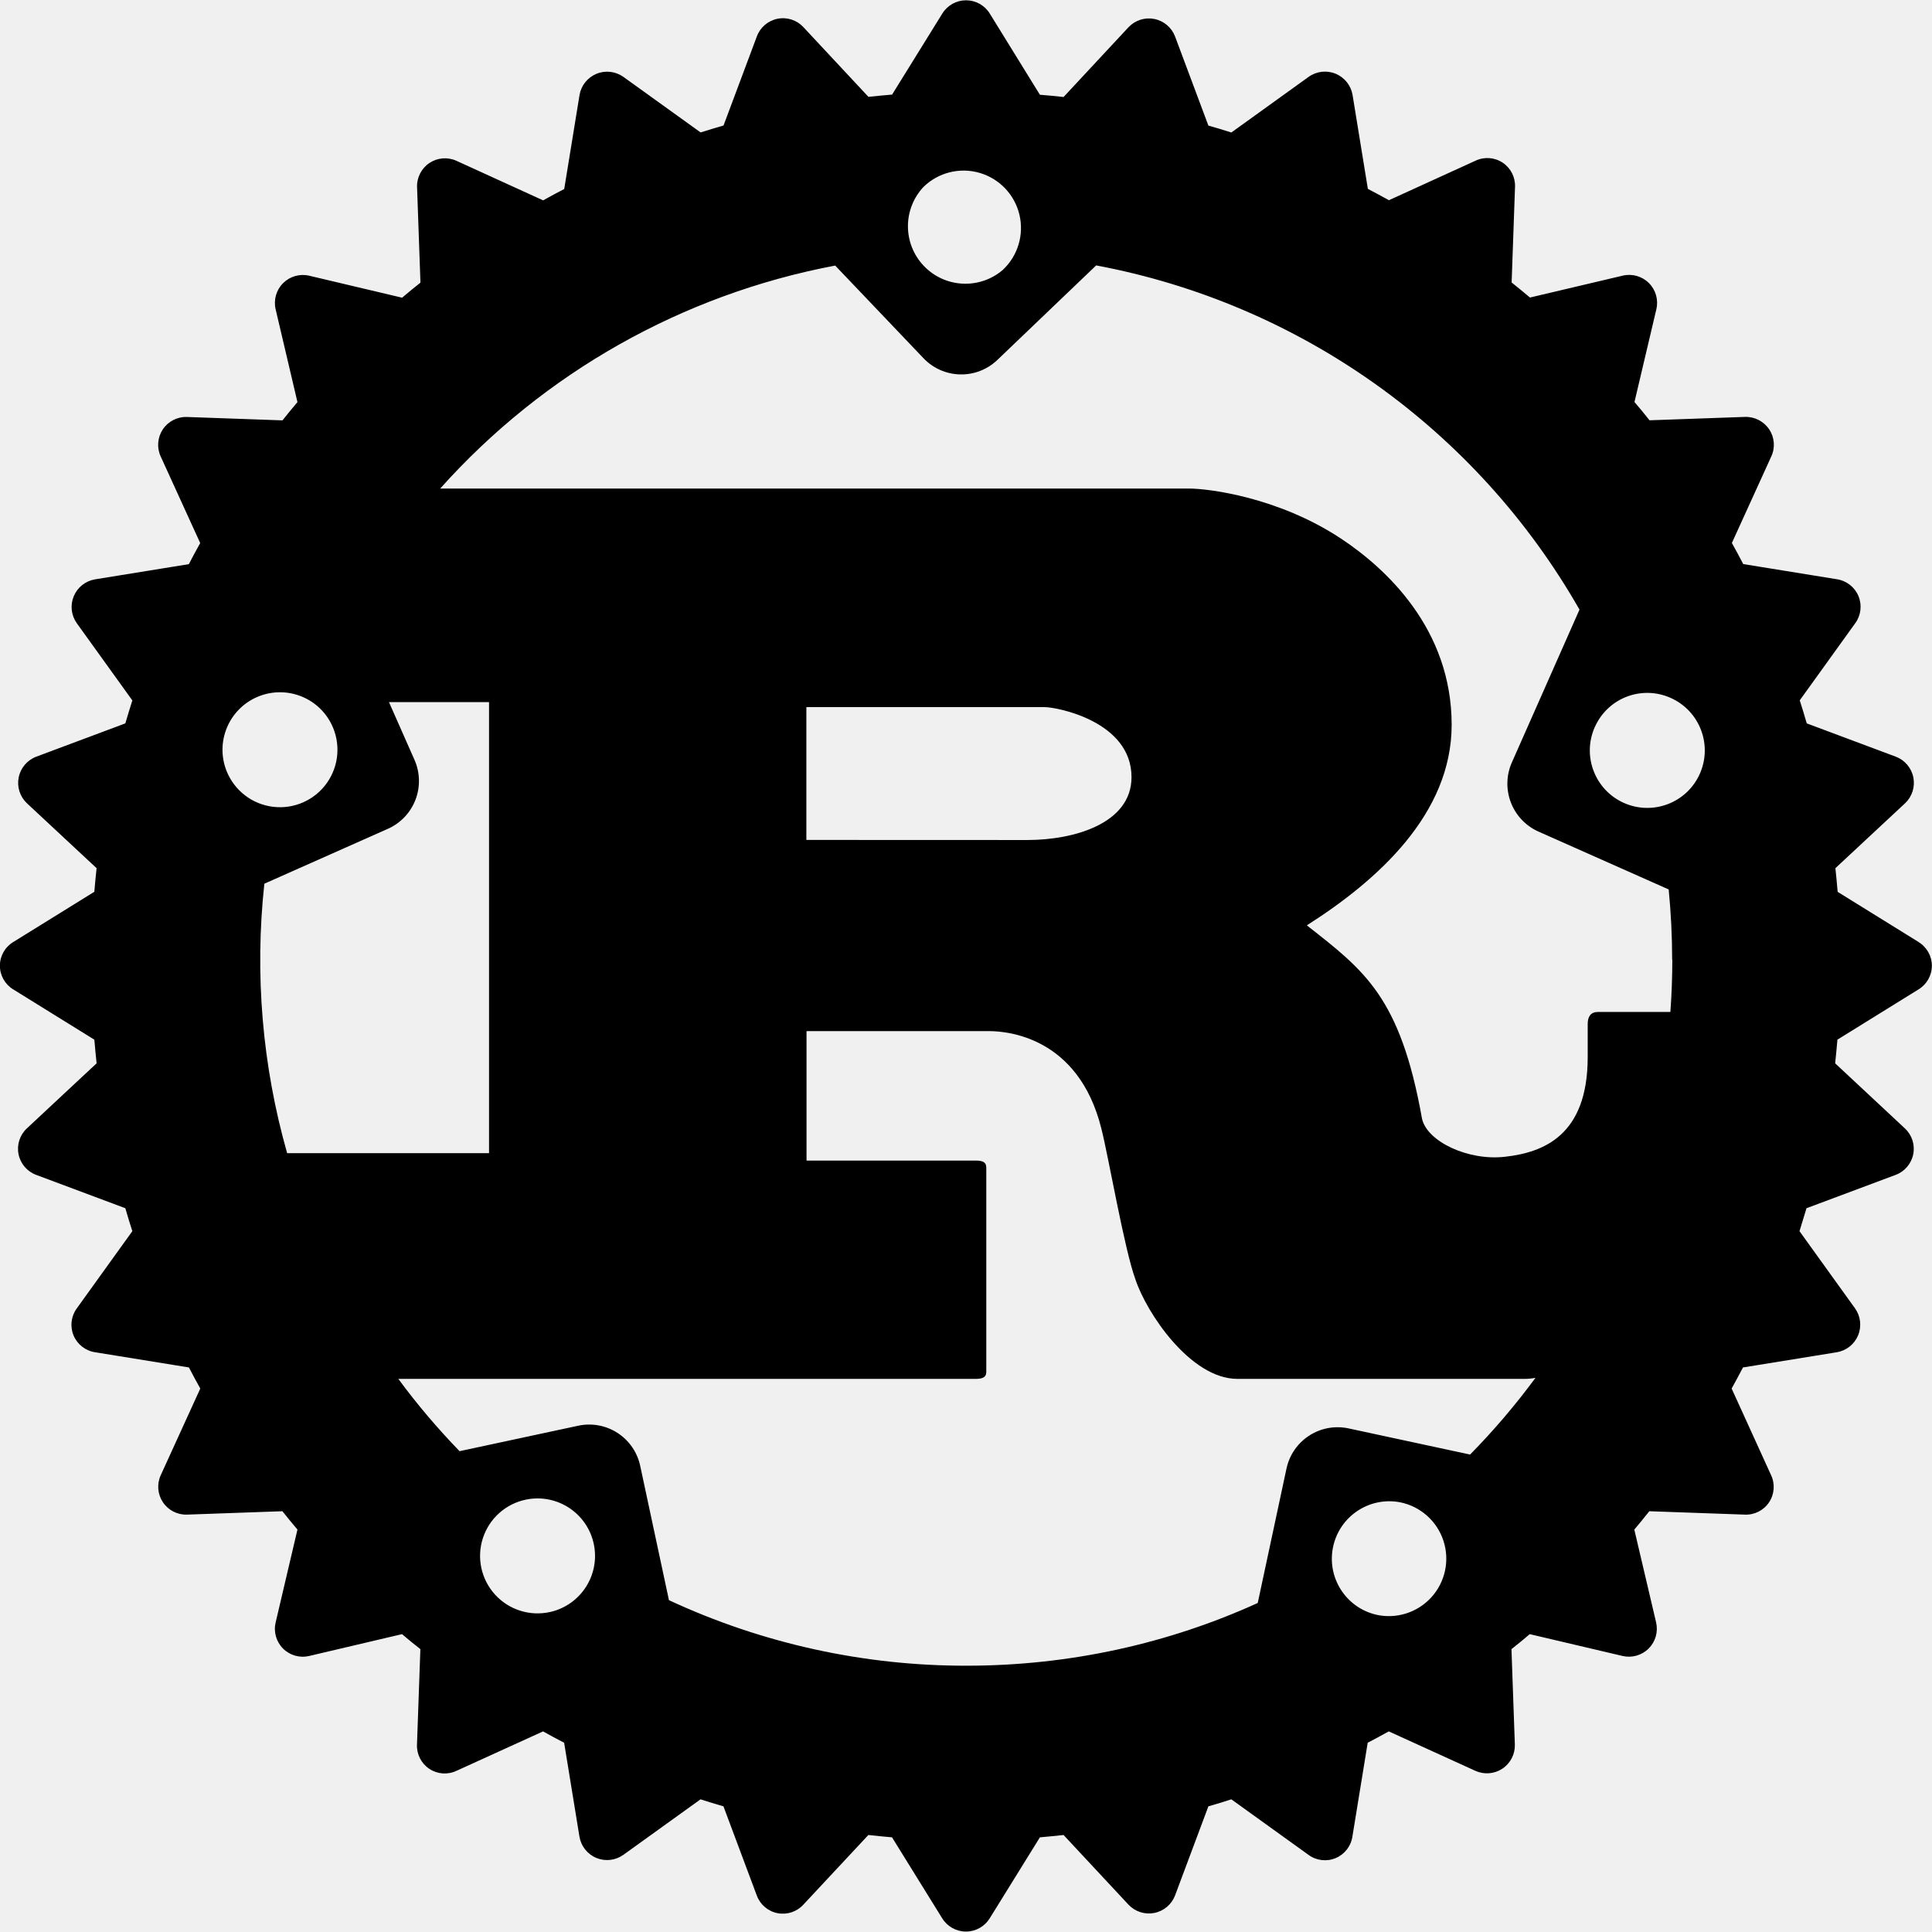
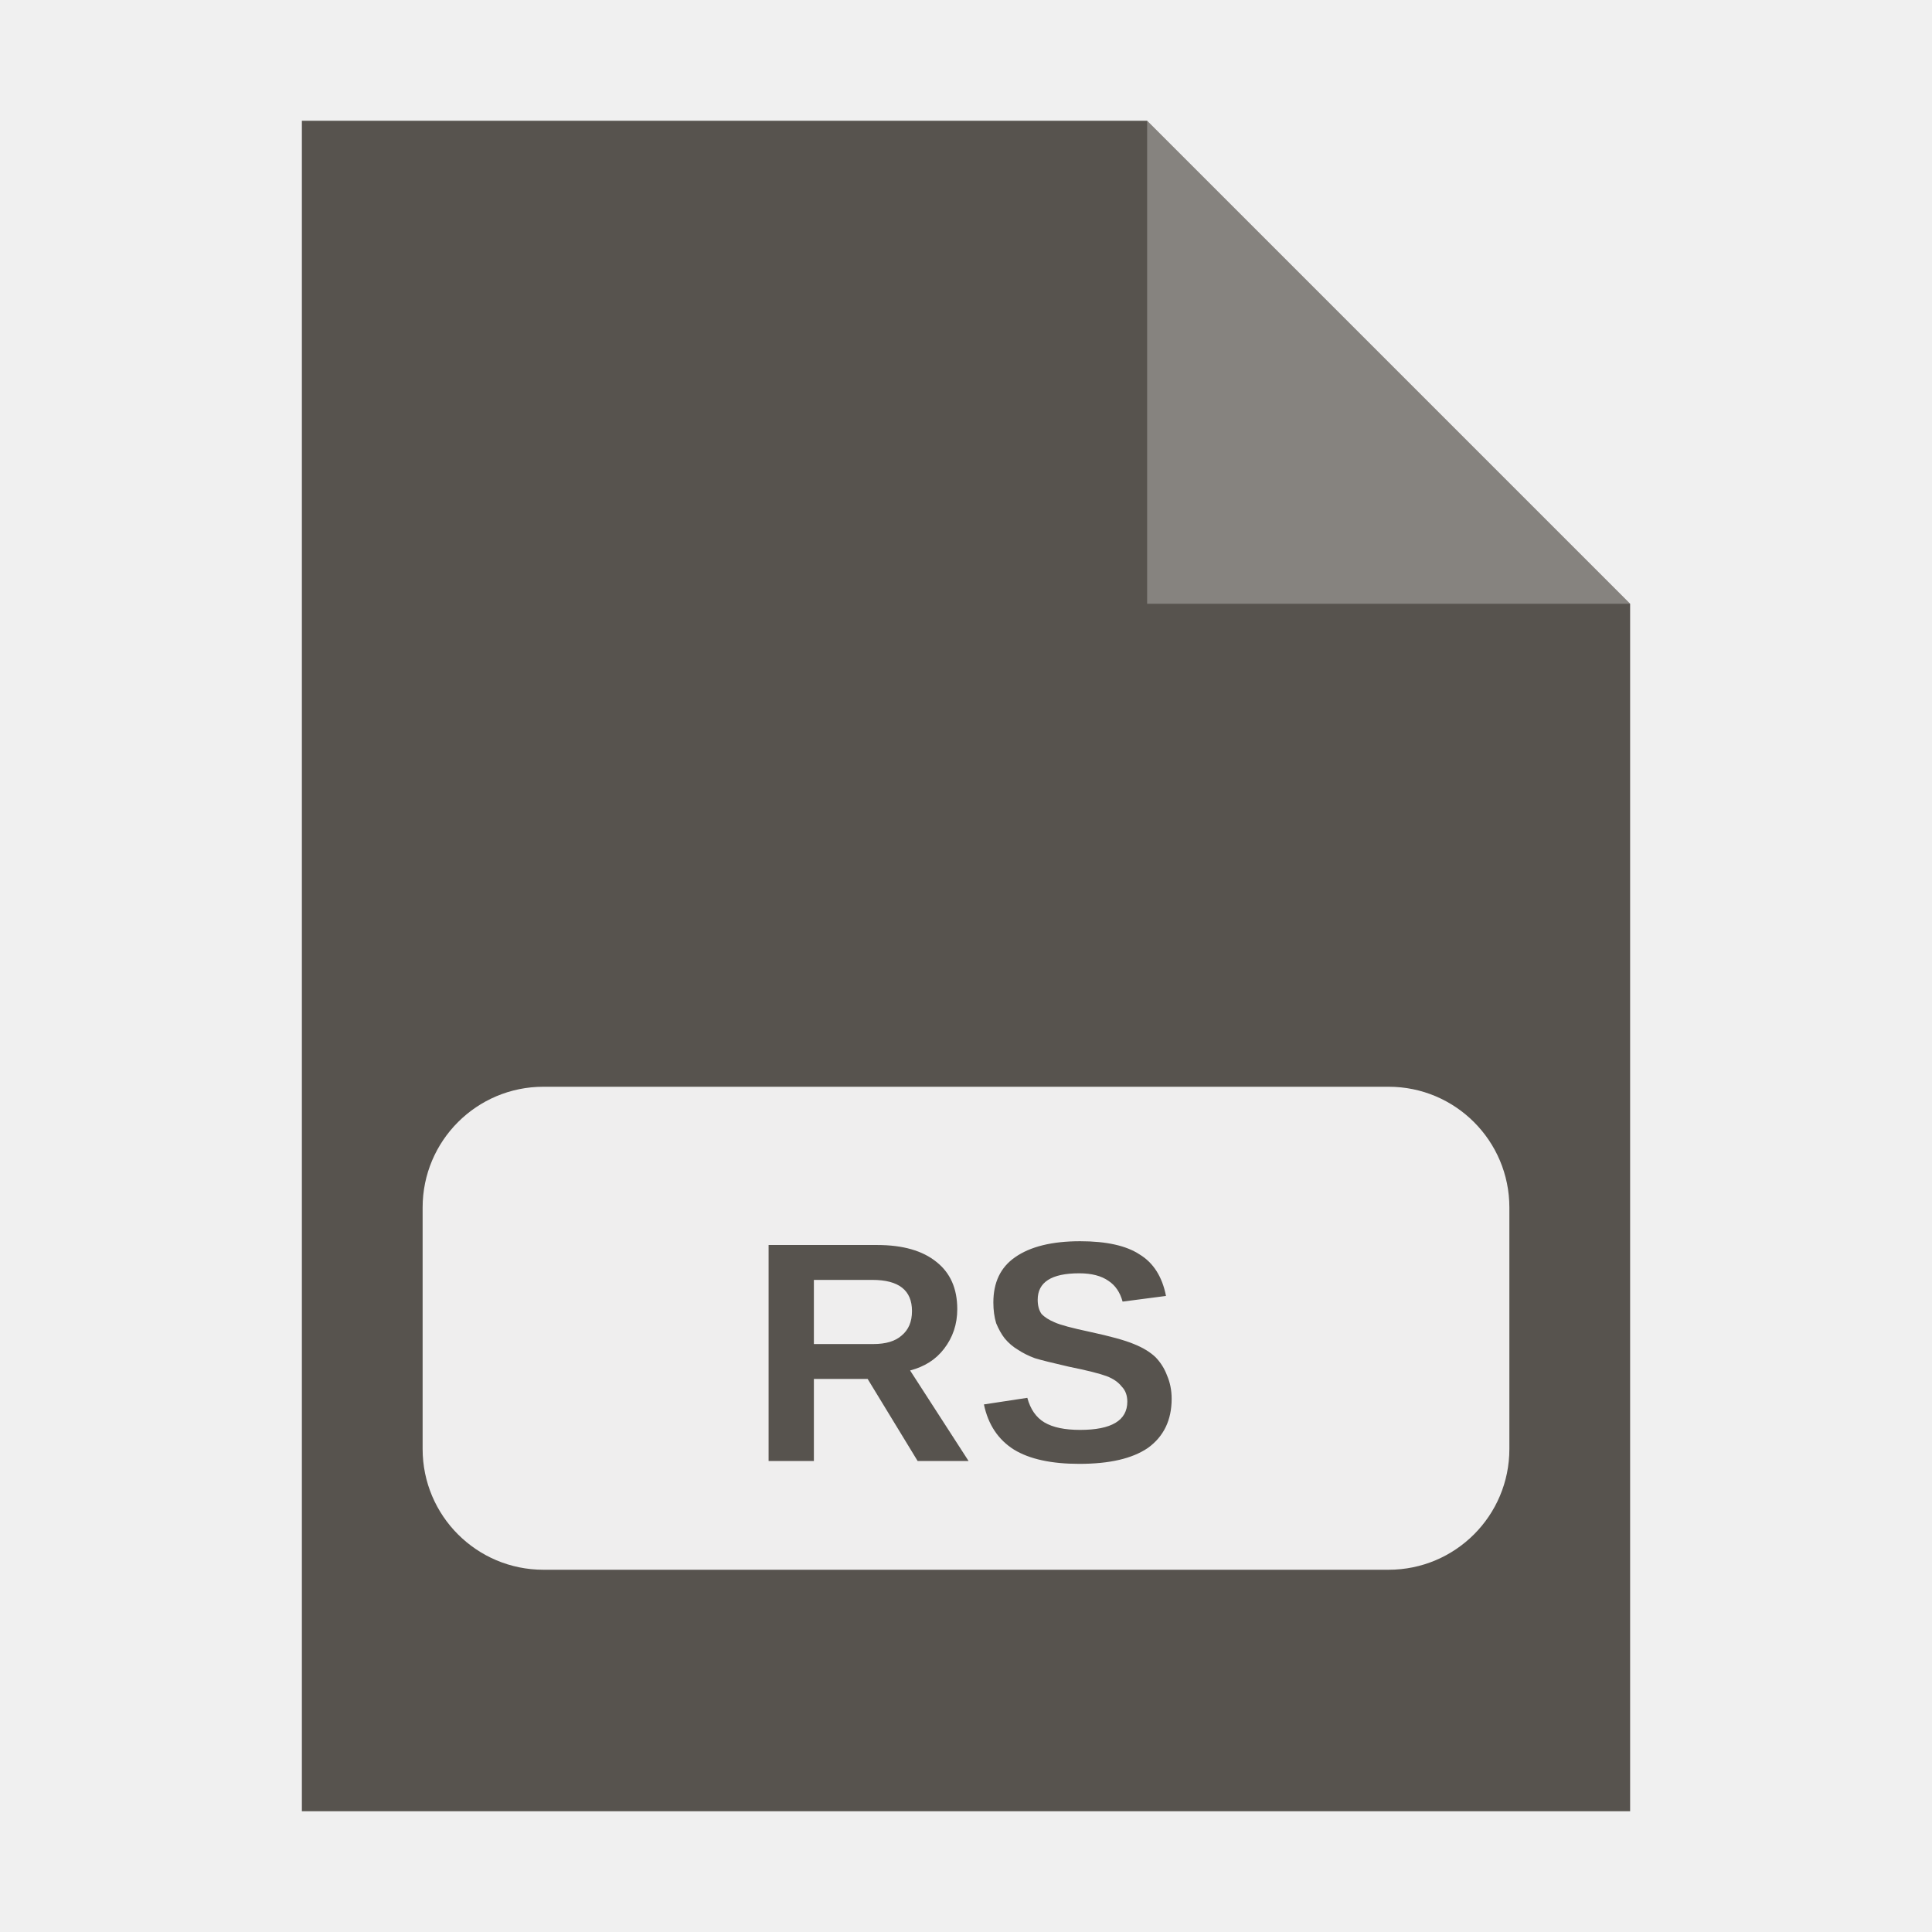
- <svg xmlns="http://www.w3.org/2000/svg" fill="#000000" role="img" viewBox="0 0 24 24">
-   <path d="M23.835 11.703l-1.007-.624a13.727 13.727 0 00-.028-.294l.866-.807a.348.348 0 00-.115-.578l-1.107-.414a8.496 8.496 0 00-.087-.286l.69-.959a.346.346 0 00-.226-.545l-1.166-.189a9.357 9.357 0 00-.141-.262l.49-1.076a.344.344 0 00-.027-.336.349.349 0 00-.301-.154l-1.185.042a6.744 6.744 0 00-.187-.227l.272-1.153a.347.347 0 00-.417-.417l-1.153.272a14.018 14.018 0 00-.228-.187l.042-1.185a.344.344 0 00-.49-.328l-1.076.491c-.087-.048-.174-.095-.262-.141l-.19-1.167A.348.348 0 0016.256.955l-.96.691a8.487 8.487 0 00-.285-.086l-.414-1.107a.348.348 0 00-.578-.115l-.807.867a9.294 9.294 0 00-.294-.028L12.295.168a.346.346 0 00-.589 0l-.624 1.007a13.738 13.738 0 00-.294.028L9.98.337a.346.346 0 00-.578.115l-.414 1.107c-.096.027-.19.057-.285.086L7.744.955a.348.348 0 00-.545.226L7.009 2.348a9.357 9.357 0 00-.262.141l-1.076-.491a.346.346 0 00-.49.328l.042 1.185a7.983 7.983 0 00-.228.187L3.841 3.425a.347.347 0 00-.417.417l.271 1.153c-.063.075-.126.151-.186.227l-1.185-.042a.346.346 0 00-.328.49l.491 1.076a9.167 9.167 0 00-.141.262l-1.166.189a.348.348 0 00-.226.545l.69.959a13.303 13.303 0 00-.087.285l-1.107.414a.348.348 0 00-.116.578l.866.807a9.294 9.294 0 00-.028.293l-1.007.624a.344.344 0 000 .589l1.007.624c.008.098.018.196.028.294l-.866.808a.346.346 0 00.116.578l1.107.414c.027.096.057.191.087.285l-.69.959a.345.345 0 00.227.545l1.166.189c.046.088.092.175.141.262l-.491 1.076a.346.346 0 00.328.49l1.183-.042c.062.077.123.153.187.228l-.271 1.154a.346.346 0 00.417.416l1.153-.271c.075.064.151.126.228.186l-.042 1.185a.344.344 0 00.49.327l1.076-.49c.087.049.174.095.262.141l.19 1.166a.348.348 0 00.545.227l.959-.69a9.299 9.299 0 00.285.087l.414 1.107a.345.345 0 00.578.115l.808-.866c.097.011.195.02.294.029l.624 1.007a.347.347 0 00.589 0l.624-1.007c.098-.009.196-.018.294-.029l.807.866a.348.348 0 00.578-.115l.414-1.107a8.463 8.463 0 00.285-.087l.959.69a.345.345 0 00.545-.227l.19-1.166c.088-.046.175-.093.262-.141l1.076.49a.347.347 0 00.49-.327l-.042-1.185a6.727 6.727 0 00.227-.186l1.153.271a.347.347 0 00.417-.416l-.271-1.154c.063-.075.126-.151.186-.228l1.185.042a.344.344 0 00.328-.49l-.49-1.076c.048-.087.095-.174.141-.262l1.166-.189a.348.348 0 00.226-.545l-.69-.959.087-.285 1.107-.414a.346.346 0 00.115-.578l-.866-.808c.01-.097.02-.195.028-.294l1.007-.624a.344.344 0 000-.589zm-6.741 8.355a.714.714 0 01.299-1.396.714.714 0 11-.3 1.396zm-.342-2.314a.649.649 0 00-.771.5l-.357 1.669c-1.103.501-2.329.779-3.619.779a8.737 8.737 0 01-3.695-.814l-.357-1.668a.648.648 0 00-.771-.499l-1.473.316a8.722 8.722 0 01-.761-.898h7.168c.081 0 .136-.014.136-.088v-2.536c0-.074-.054-.088-.136-.088h-2.097v-1.608h2.268c.206 0 1.107.059 1.394 1.209.09.353.287 1.504.423 1.873.135.413.683 1.238 1.268 1.238h3.572a.749.749 0 00.13-.013 8.787 8.787 0 01-.812.953zM6.837 20.024a.714.714 0 11-.3-1.396.714.714 0 01.3 1.396zM4.118 8.997a.714.714 0 11-1.304.579.714.714 0 011.304-.579zm-.835 1.981l1.535-.682a.65.65 0 00.33-.859l-.316-.715h1.243v5.603H3.567a8.775 8.775 0 01-.283-3.348zm6.734-.544V8.784h2.96c.153 0 1.079.177 1.079.87 0 .575-.711.781-1.295.781zm10.757 1.486c0 .219-.008.436-.024.651h-.9c-.09 0-.127.059-.127.148v.413c0 .973-.549 1.185-1.03 1.238-.458.052-.965-.191-1.028-.472-.27-1.519-.72-1.844-1.431-2.403.882-.56 1.799-1.386 1.799-2.491 0-1.194-.819-1.946-1.377-2.315-.782-.516-1.649-.62-1.883-.62H5.468a8.765 8.765 0 014.907-2.77l1.097 1.151a.648.648 0 00.918.021l1.227-1.174a8.775 8.775 0 016.004 4.276l-.84 1.898a.652.652 0 00.33.859l1.618.719c.028.287.043.577.043.872zm-9.301-9.599a.713.713 0 11.984 1.032.714.714 0 01-.984-1.032zm8.339 6.71a.711.711 0 01.94-.362.714.714 0 11-.941.363z" />
+ <svg xmlns="http://www.w3.org/2000/svg" viewBox="0 0 32 32" role="img" aria-label="RS file">
+   <path fill="#57534e" d="M5 2h14l8 8v20H5z" />
+   <path fill="#fff" opacity=".28" d="M19 2v8h8z" />
+   <rect x="7" y="18" width="18" height="8" rx="2" fill="#fff" opacity=".9" />
+   <text x="16" y="24.2" text-anchor="middle" font-family="Arial,sans-serif" font-size="5.2" font-weight="700" fill="#57534e">RS</text>
</svg>
